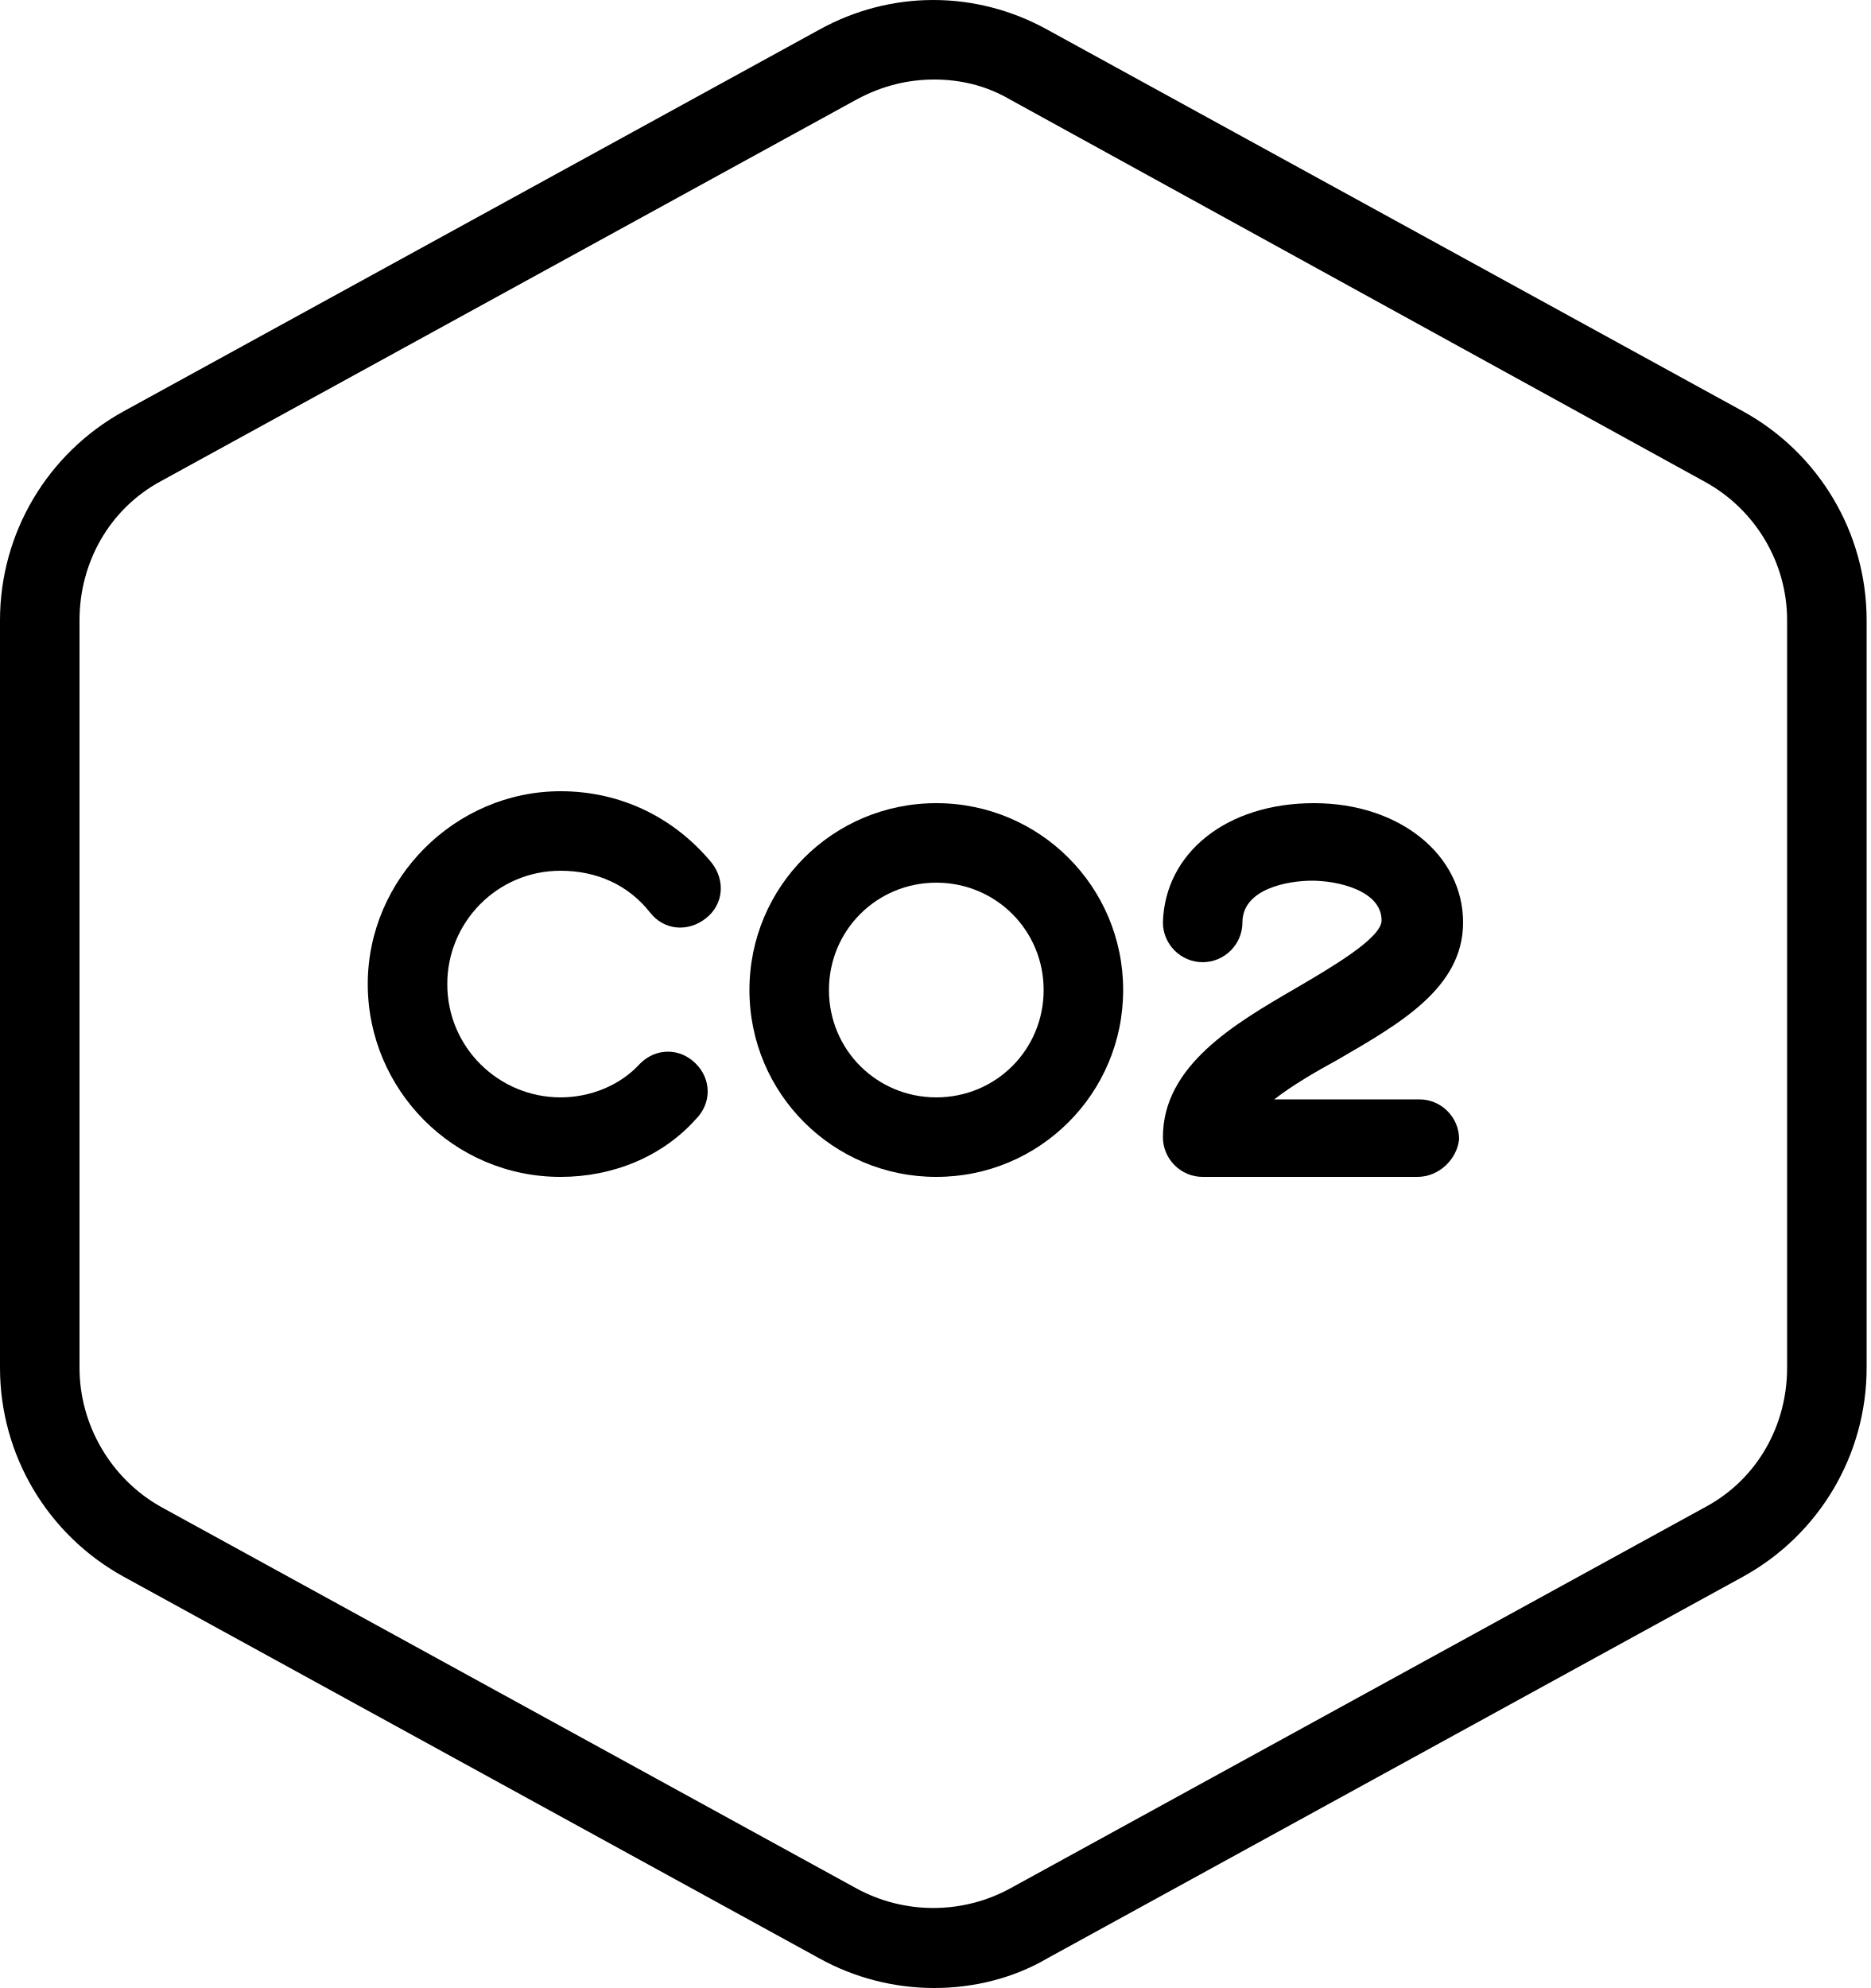
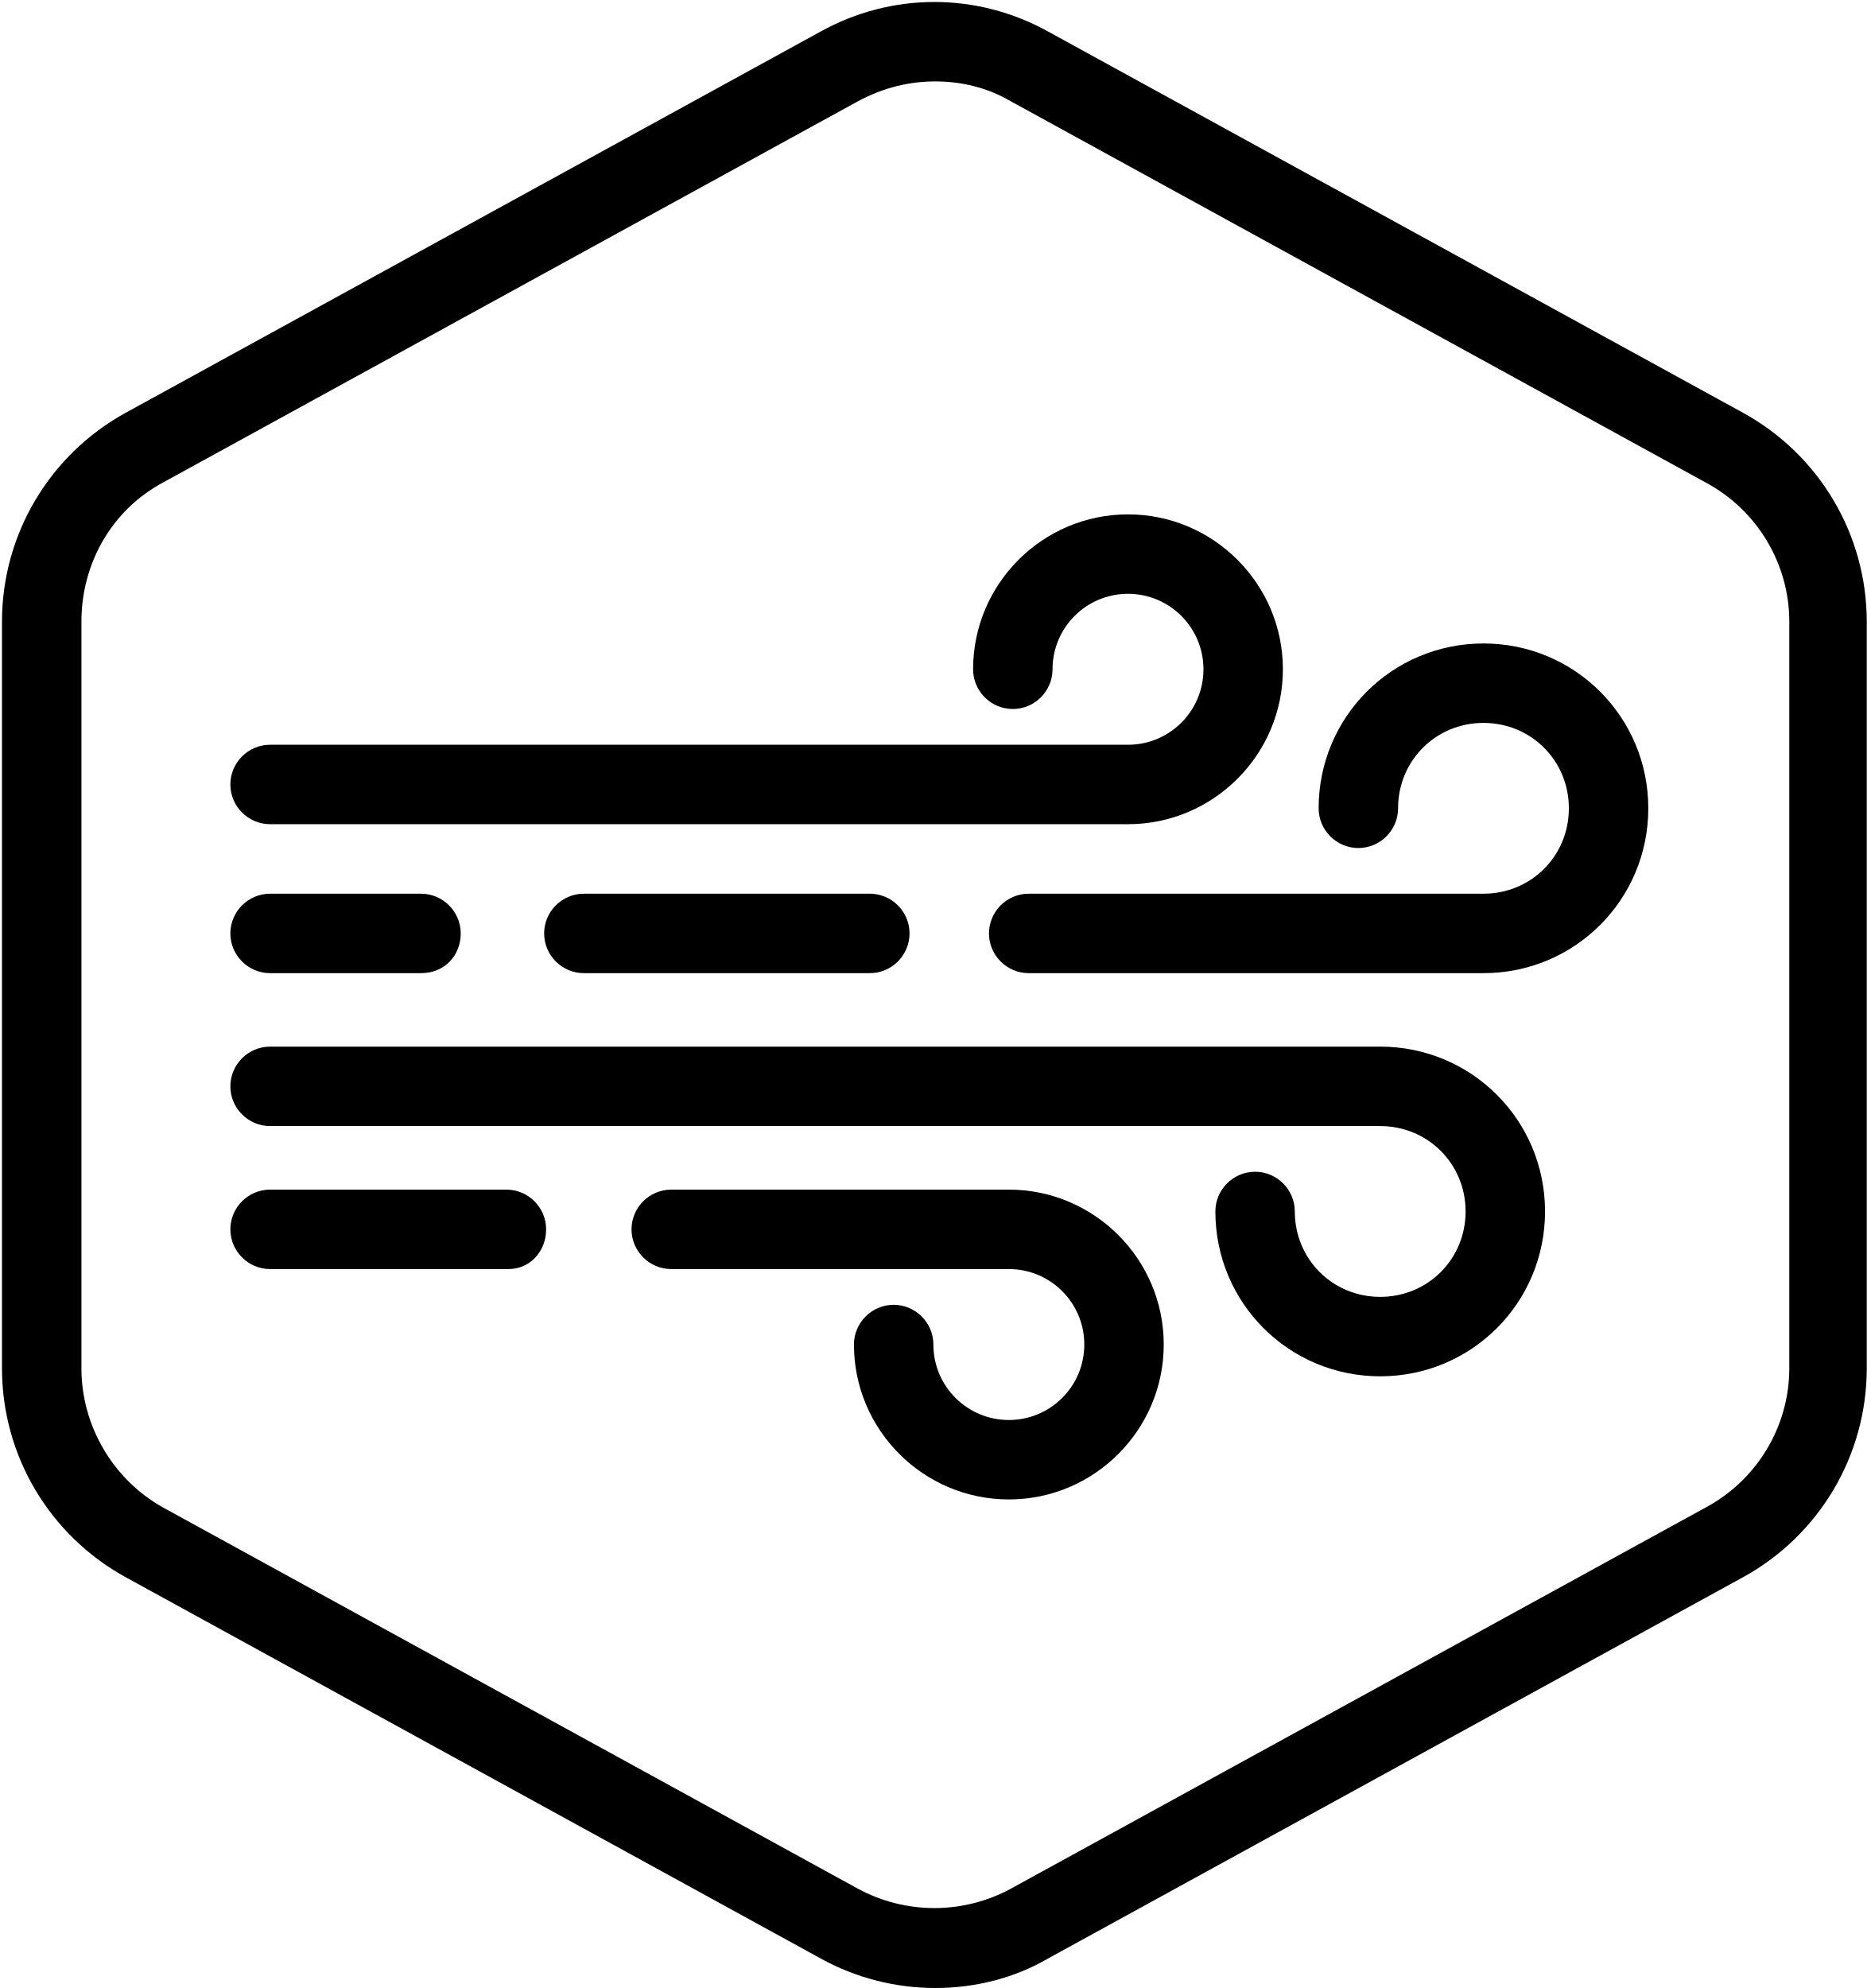
- <svg xmlns="http://www.w3.org/2000/svg" version="1.1" id="Layer_1" x="0px" y="0px" viewBox="0 0 94.1 100" style="enable-background:new 0 0 94.1 100;" xml:space="preserve">
-   <g id="Default_x5F_Hexagon_copy">
-     <g id="Default_1_">
-       <path d="M47,100c-2,0-4-0.5-5.8-1.5l-35-19.2C2.4,77.2,0,73.2,0,68.8V31.2c0-4.4,2.4-8.4,6.2-10.5l35-19.2c3.6-2,7.9-2,11.5,0    l35,19.2c3.8,2.1,6.2,6.1,6.2,10.5v37.6c0,4.4-2.4,8.4-6.2,10.5l-35,19.2C51,99.5,49,100,47,100z M47,4c-1.3,0-2.6,0.3-3.9,1    l-35,19.2c-2.6,1.4-4.1,4.1-4.1,7v37.6c0,2.9,1.6,5.6,4.1,7l35,19.2c2.4,1.3,5.3,1.3,7.7,0l35-19.2c2.6-1.4,4.1-4.1,4.1-7V31.2    c0-2.9-1.6-5.6-4.2-7L50.8,5C49.6,4.3,48.3,4,47,4z" />
+ <svg xmlns="http://www.w3.org/2000/svg" version="1.1" id="Layer_1" x="0px" y="0px" viewBox="0 0 94.2 100.1" style="enable-background:new 0 0 94.2 100.1;" xml:space="preserve">
+   <g id="Default_x5F_Hexagon">
+     <g id="Default">
+       <path d="M47.1,100.1c-2,0-4-0.5-5.8-1.5l-35-19.2c-3.8-2.1-6.2-6.1-6.2-10.5V31.3c0-4.4,2.4-8.4,6.2-10.5l35-19.2    c3.6-2,7.9-2,11.5,0l35,19.2c3.8,2.1,6.2,6.1,6.2,10.5v37.6c0,4.4-2.4,8.4-6.2,10.5l-35,19.2C51.1,99.6,49.1,100.1,47.1,100.1z     M47.1,4.1c-1.3,0-2.6,0.3-3.9,1l-35,19.2c-2.6,1.4-4.1,4.1-4.1,7v37.6c0,2.9,1.6,5.6,4.1,7l35,19.2c2.4,1.3,5.3,1.3,7.7,0    l35-19.2c2.6-1.4,4.2-4.1,4.2-7V31.3c0-2.9-1.6-5.6-4.2-7l-35-19.2C49.7,4.4,48.4,4.1,47.1,4.1z" />
    </g>
  </g>
-   <g id="CO2">
-     <path d="M49.9,77.4" />
-     <g>
-       <path d="M28.2,59.2c-5.4,0-9.7-4.4-9.7-9.7s4.4-9.7,9.7-9.7c3,0,5.7,1.3,7.6,3.6c0.7,0.9,0.6,2.1-0.3,2.8    c-0.9,0.7-2.1,0.6-2.8-0.3c-1.1-1.4-2.7-2.1-4.5-2.1c-3.2,0-5.7,2.6-5.7,5.7c0,3.2,2.6,5.7,5.7,5.7c1.5,0,3-0.6,4-1.7    c0.8-0.8,2-0.8,2.8,0s0.8,2,0,2.8C33.3,58.2,30.8,59.2,28.2,59.2z" />
-       <path d="M47.1,59.2c-5.2,0-9.4-4.2-9.4-9.4s4.2-9.4,9.4-9.4s9.4,4.2,9.4,9.4S52.3,59.2,47.1,59.2z M47.1,44.4    c-3,0-5.4,2.4-5.4,5.4s2.4,5.4,5.4,5.4s5.4-2.4,5.4-5.4C52.5,46.8,50.1,44.4,47.1,44.4z" />
-       <path d="M71.3,59.2L71.3,59.2H60.5c-1.1,0-2-0.9-2-2c0-3.6,3.6-5.7,6.7-7.5c1.7-1,4.3-2.5,4.3-3.4c0-1.5-2.2-2-3.5-2l0,0    c-1.2,0-3.5,0.4-3.5,2.1c0,1.1-0.9,2-2,2l0,0c-1.1,0-2-0.9-2-2c0.1-3.5,3.2-6,7.6-6c4.3,0,7.5,2.6,7.5,6c0,3.3-3.2,5.1-6.3,6.9    c-1.1,0.6-2.3,1.3-3.2,2h7.3c1.1,0,2,0.9,2,2C73.3,58.3,72.4,59.2,71.3,59.2z" />
-     </g>
+   <g id="Your_Icon">
+     <path d="M56.8,41.5H13.6c-1.1,0-2-0.9-2-2s0.9-2,2-2h43.2c2.1,0,3.8-1.7,3.8-3.8s-1.7-3.8-3.8-3.8S53,31.6,53,33.7c0,1.1-0.9,2-2,2   s-2-0.9-2-2c0-4.3,3.5-7.8,7.8-7.8s7.8,3.5,7.8,7.8S61.1,41.5,56.8,41.5z" />
+     <path d="M43.8,49H29.4c-1.1,0-2-0.9-2-2s0.9-2,2-2h14.4c1.1,0,2,0.9,2,2S44.9,49,43.8,49z" />
+     <path d="M74.7,49H51.8c-1.1,0-2-0.9-2-2s0.9-2,2-2h22.9c2.4,0,4.3-1.9,4.3-4.3s-1.9-4.3-4.3-4.3s-4.3,1.9-4.3,4.3c0,1.1-0.9,2-2,2   s-2-0.9-2-2c0-4.6,3.7-8.3,8.3-8.3c4.6,0,8.3,3.7,8.3,8.3S79.3,49,74.7,49z" />
+     <path d="M25.6,63.9h-12c-1.1,0-2-0.9-2-2s0.9-2,2-2h11.9c1.1,0,2,0.9,2,2S26.7,63.9,25.6,63.9z" />
+     <path d="M21.2,49h-7.6c-1.1,0-2-0.9-2-2s0.9-2,2-2h7.6c1.1,0,2,0.9,2,2S22.4,49,21.2,49z" />
+     <path d="M50.8,75.5c-4.3,0-7.8-3.5-7.8-7.8c0-1.1,0.9-2,2-2s2,0.9,2,2c0,2.1,1.7,3.8,3.8,3.8s3.8-1.7,3.8-3.8s-1.7-3.8-3.8-3.8h-17   c-1.1,0-2-0.9-2-2s0.9-2,2-2h17c4.3,0,7.8,3.5,7.8,7.8S55.1,75.5,50.8,75.5z" />
+     <path d="M69.5,69.3c-4.6,0-8.3-3.7-8.3-8.3c0-1.1,0.9-2,2-2s2,0.9,2,2c0,2.4,1.9,4.3,4.3,4.3s4.3-1.9,4.3-4.3s-1.9-4.3-4.3-4.3   H13.6c-1.1,0-2-0.9-2-2s0.9-2,2-2h55.9c4.6,0,8.3,3.7,8.3,8.3S74.1,69.3,69.5,69.3z" />
  </g>
</svg>
